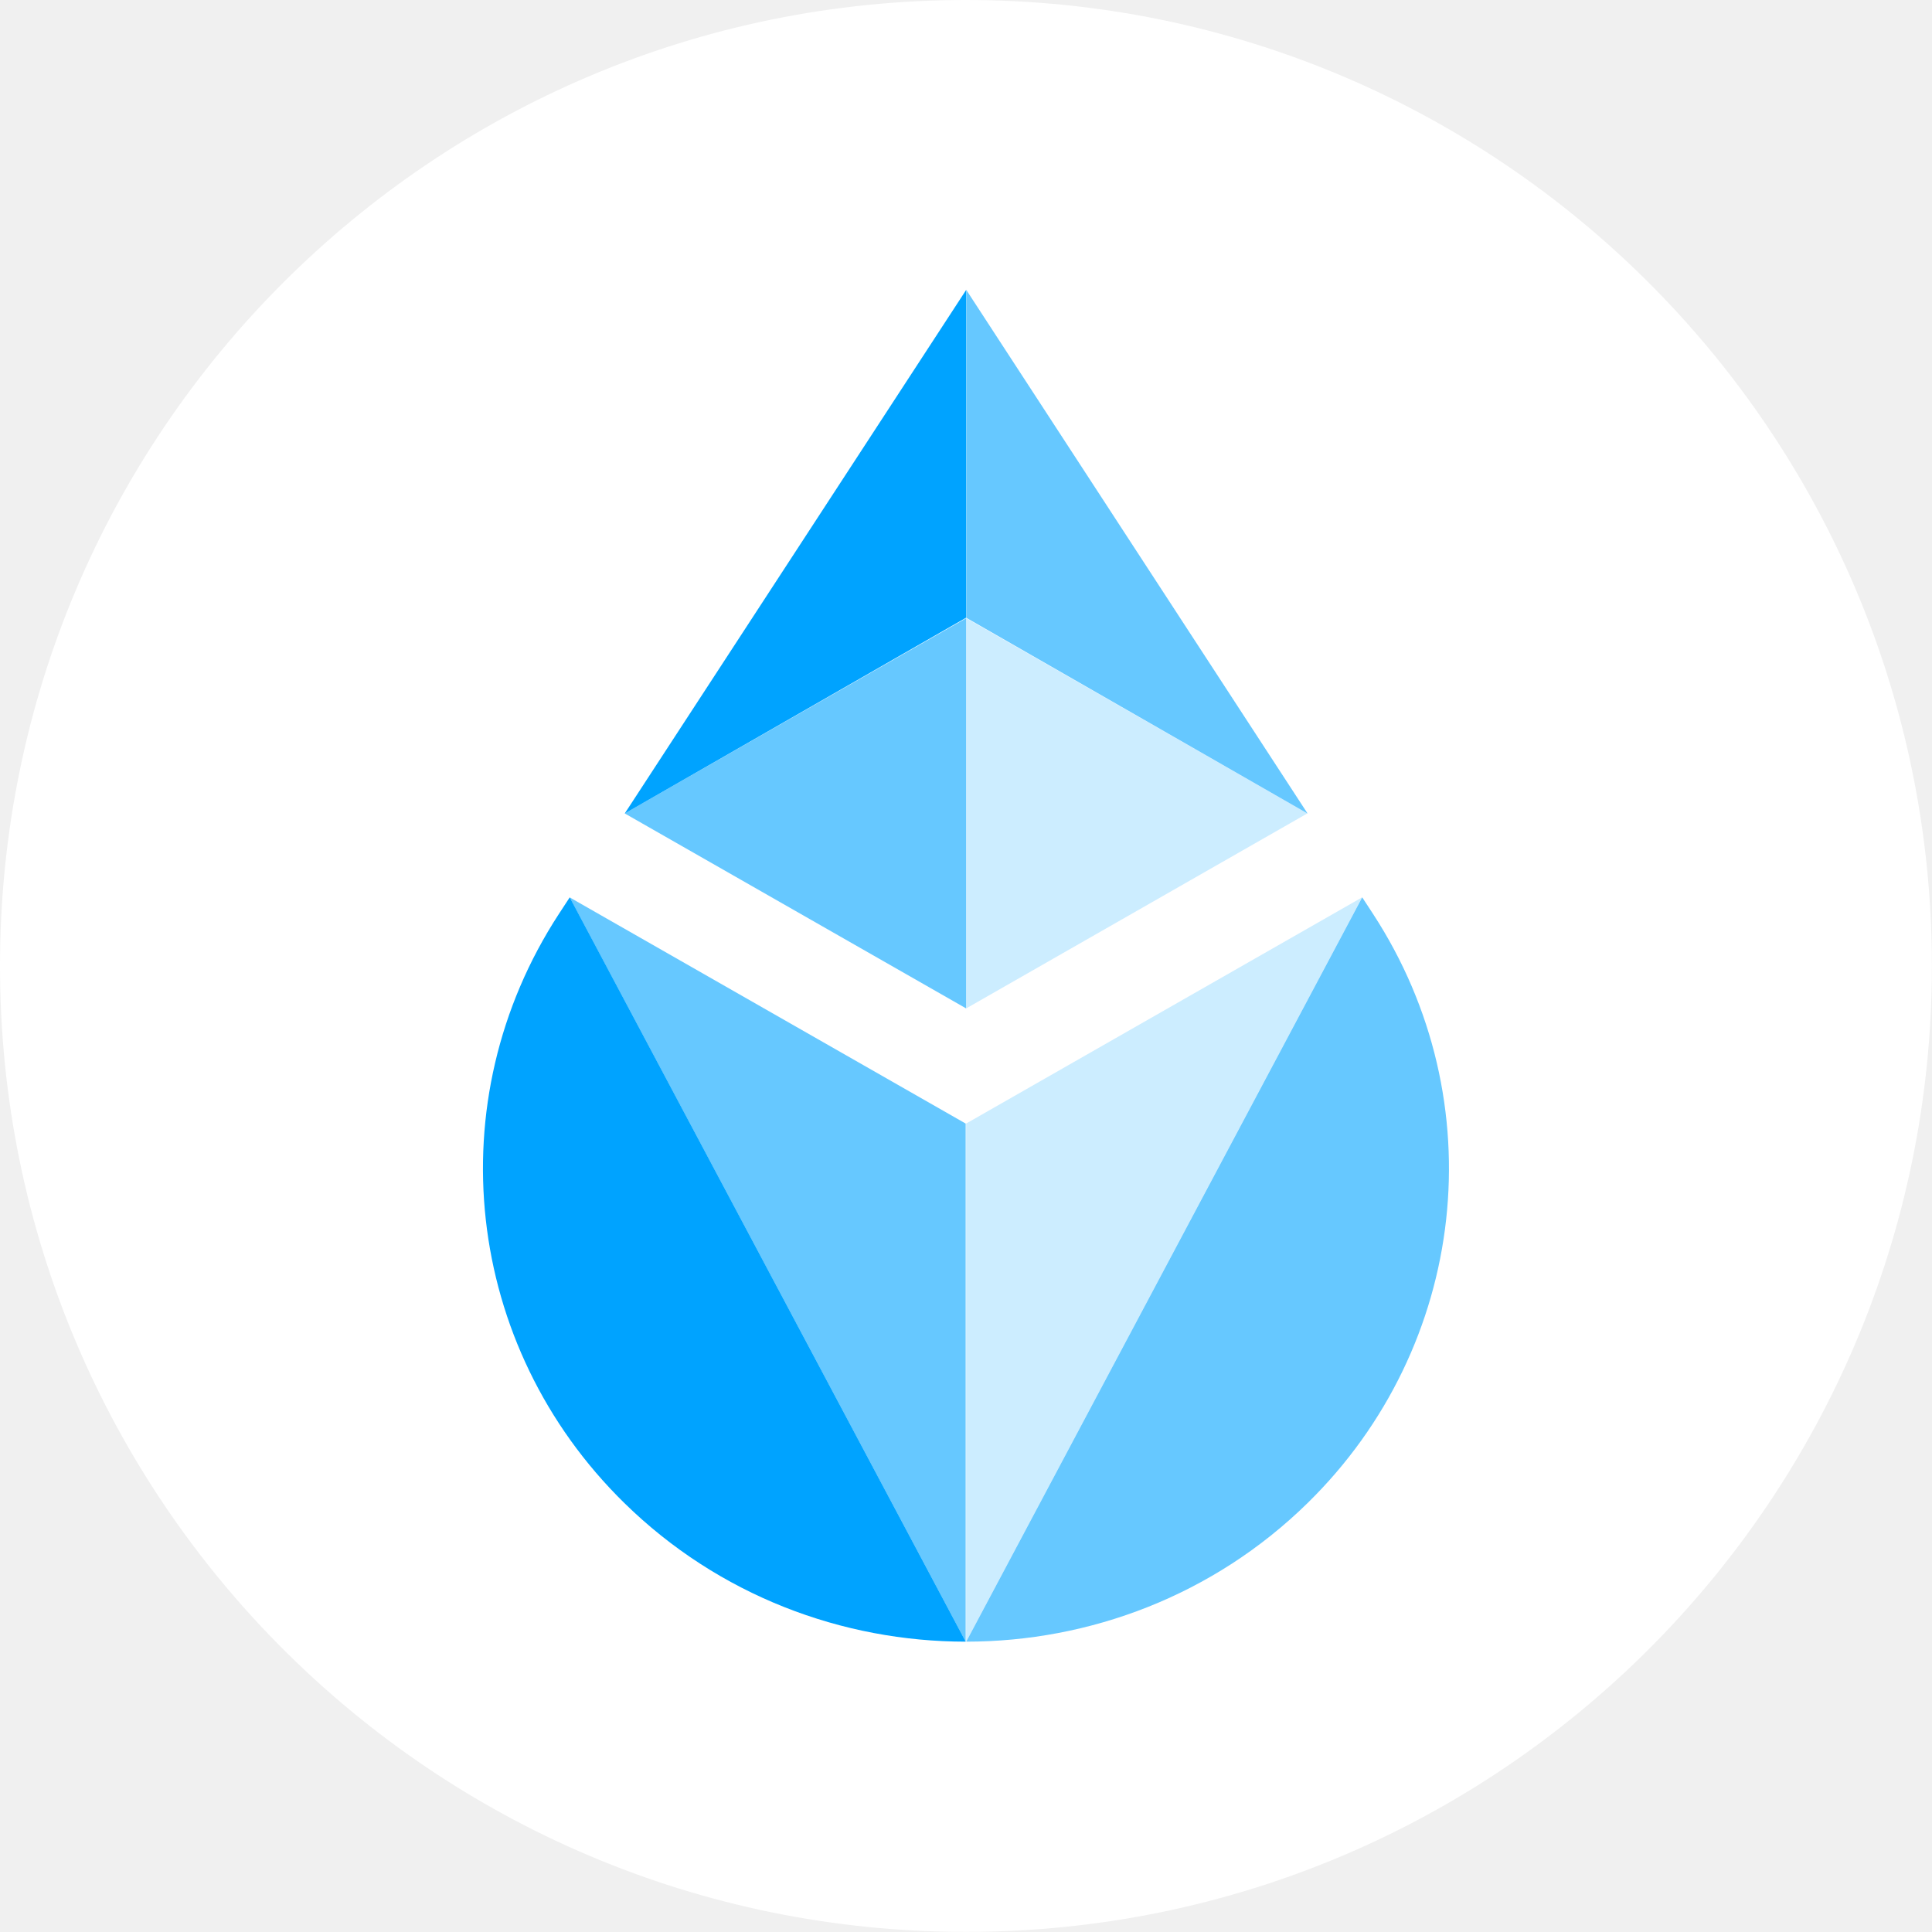
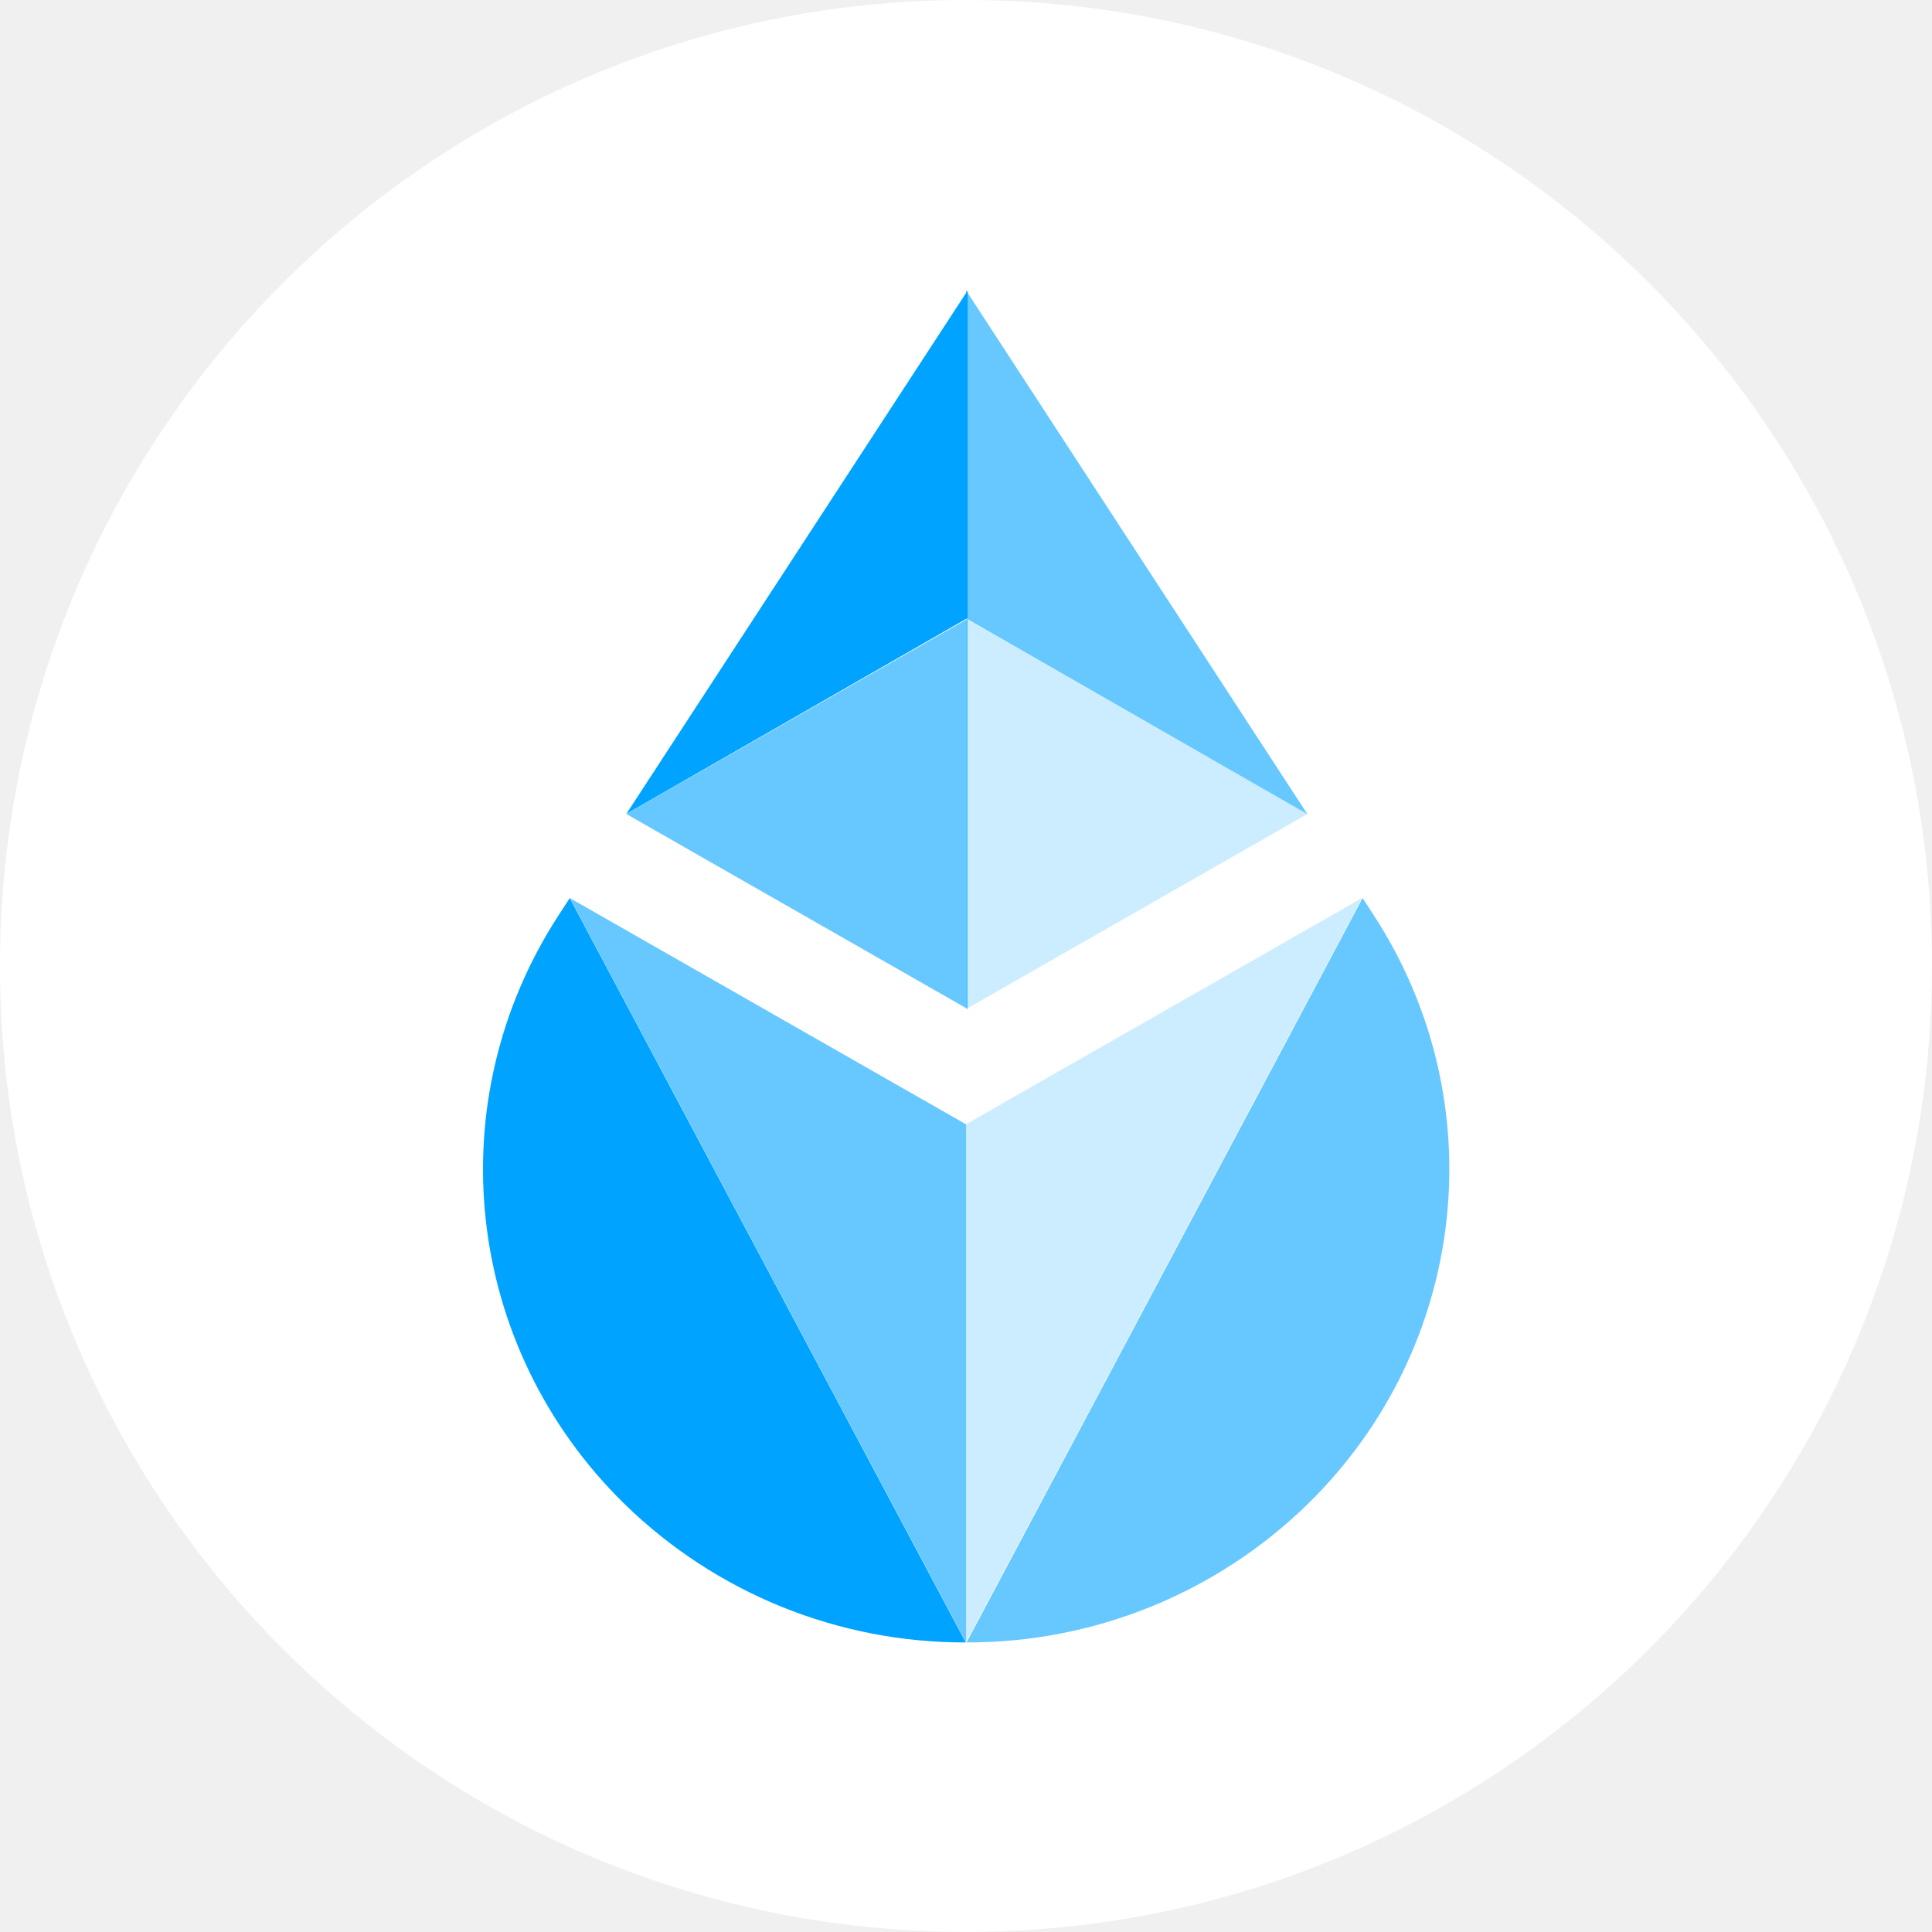
- <svg xmlns="http://www.w3.org/2000/svg" width="36" height="36" viewBox="0 0 36 36" fill="none">
-   <path d="M17.999 35.998C27.94 35.998 35.998 27.94 35.998 17.999C35.998 8.058 27.94 0 17.999 0C8.058 0 0 8.058 0 17.999C0 27.94 8.058 35.998 17.999 35.998Z" fill="white" />
-   <path d="M10.616 16.721L10.414 17.03C8.141 20.516 8.649 25.083 11.635 28.008C13.391 29.729 15.693 30.589 17.995 30.59C17.995 30.59 17.995 30.59 10.616 16.721Z" fill="#00A3FF" />
-   <path opacity="0.6" d="M17.994 20.936L10.614 16.721C17.994 30.59 17.994 30.59 17.994 30.59C17.994 27.569 17.994 24.108 17.994 20.936Z" fill="#00A3FF" />
-   <path opacity="0.6" d="M25.383 16.721L25.585 17.03C27.857 20.516 27.35 25.083 24.364 28.008C22.608 29.729 20.306 30.589 18.004 30.59C18.004 30.59 18.004 30.59 25.383 16.721Z" fill="#00A3FF" />
-   <path opacity="0.2" d="M18.002 20.936L25.381 16.721C18.002 30.59 18.002 30.59 18.002 30.59C18.002 27.569 18.002 24.108 18.002 20.936Z" fill="#00A3FF" />
-   <path opacity="0.2" d="M18.004 11.52V18.79L24.36 15.157L18.004 11.52Z" fill="#00A3FF" />
-   <path opacity="0.6" d="M18.002 11.52L11.641 15.157L18.002 18.79V11.52Z" fill="#00A3FF" />
-   <path d="M18.002 5.404L11.641 15.158L18.002 11.51V5.404Z" fill="#00A3FF" />
-   <path opacity="0.6" d="M18.004 11.511L24.365 15.159L18.004 5.4V11.511Z" fill="#00A3FF" />
+ <svg xmlns="http://www.w3.org/2000/svg" width="42" height="42" viewBox="0 0 42 42" fill="none">
+   <g clip-path="url(#clip0_4532_196990)">
+     <path d="M21 41.998C32.597 41.998 41.998 32.597 41.998 20.999C41.998 9.403 32.597 0 21 0C9.403 0 0 9.401 0 21C0 32.597 9.401 41.998 21 41.998Z" fill="white" />
+     <path d="M12.386 19.523L12.151 19.885C9.499 23.952 10.091 29.28 13.574 32.693C15.557 34.631 18.222 35.713 20.995 35.705L12.385 19.523H12.386Z" fill="#00A3FF" />
+     <path opacity="0.6" d="M21.001 24.442L12.391 19.525L21.001 35.705V24.442ZM29.621 19.523L29.857 19.885C32.508 23.952 31.916 29.28 28.433 32.693C26.451 34.631 23.785 35.713 21.012 35.705L29.622 19.523H29.621Z" fill="#00A3FF" />
+     <path opacity="0.2" d="M21.002 24.439L29.611 19.521L21 35.702V24.439H21.002ZM21.005 13.453V21.935L28.42 17.696L21.005 13.453Z" fill="#00A3FF" />
+     <path opacity="0.6" d="M21.038 13.453L13.617 17.696L21.036 21.935V13.453H21.038Z" fill="#00A3FF" />
+     <path d="M21.038 6.312L13.617 17.692L21.036 13.436V6.312H21.038Z" fill="#00A3FF" />
+     <path opacity="0.6" d="M21 13.442L28.421 17.698L21 6.312V13.442Z" fill="#00A3FF" />
+   </g>
+   <defs>
+     <clipPath id="clip0_4532_196990">
+       <rect width="42" height="42" fill="white" />
+     </clipPath>
+   </defs>
</svg>
